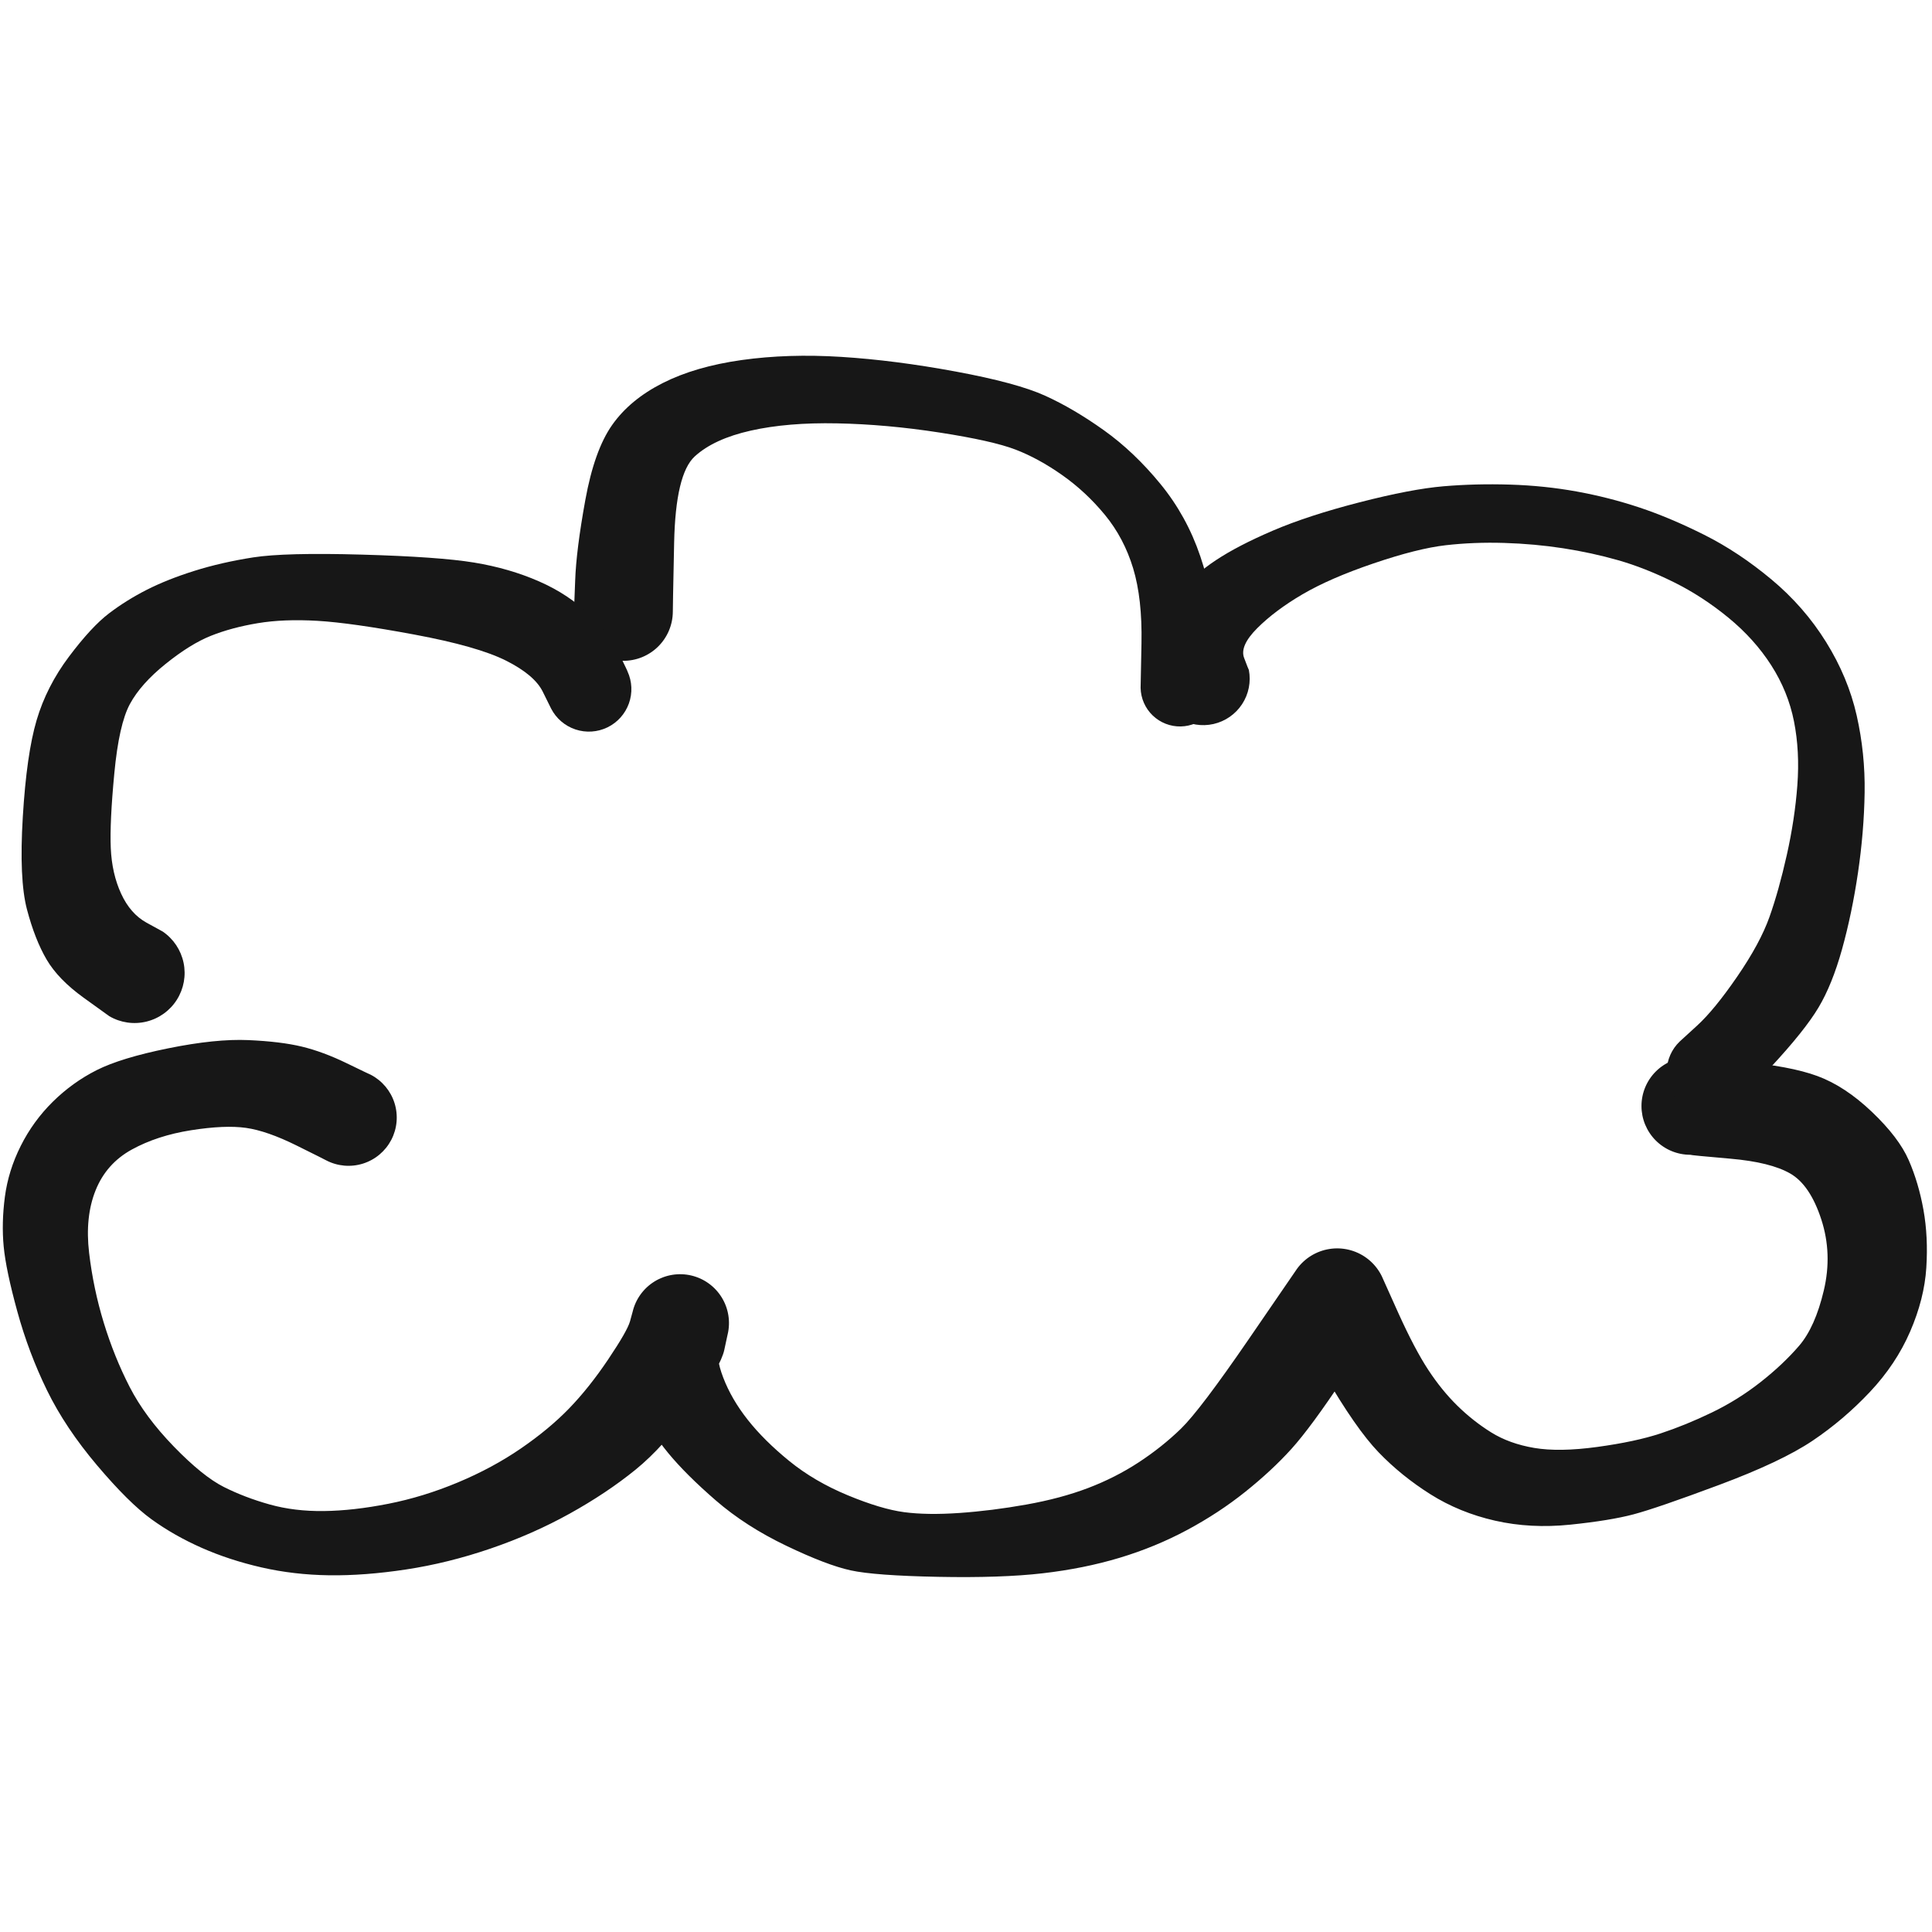
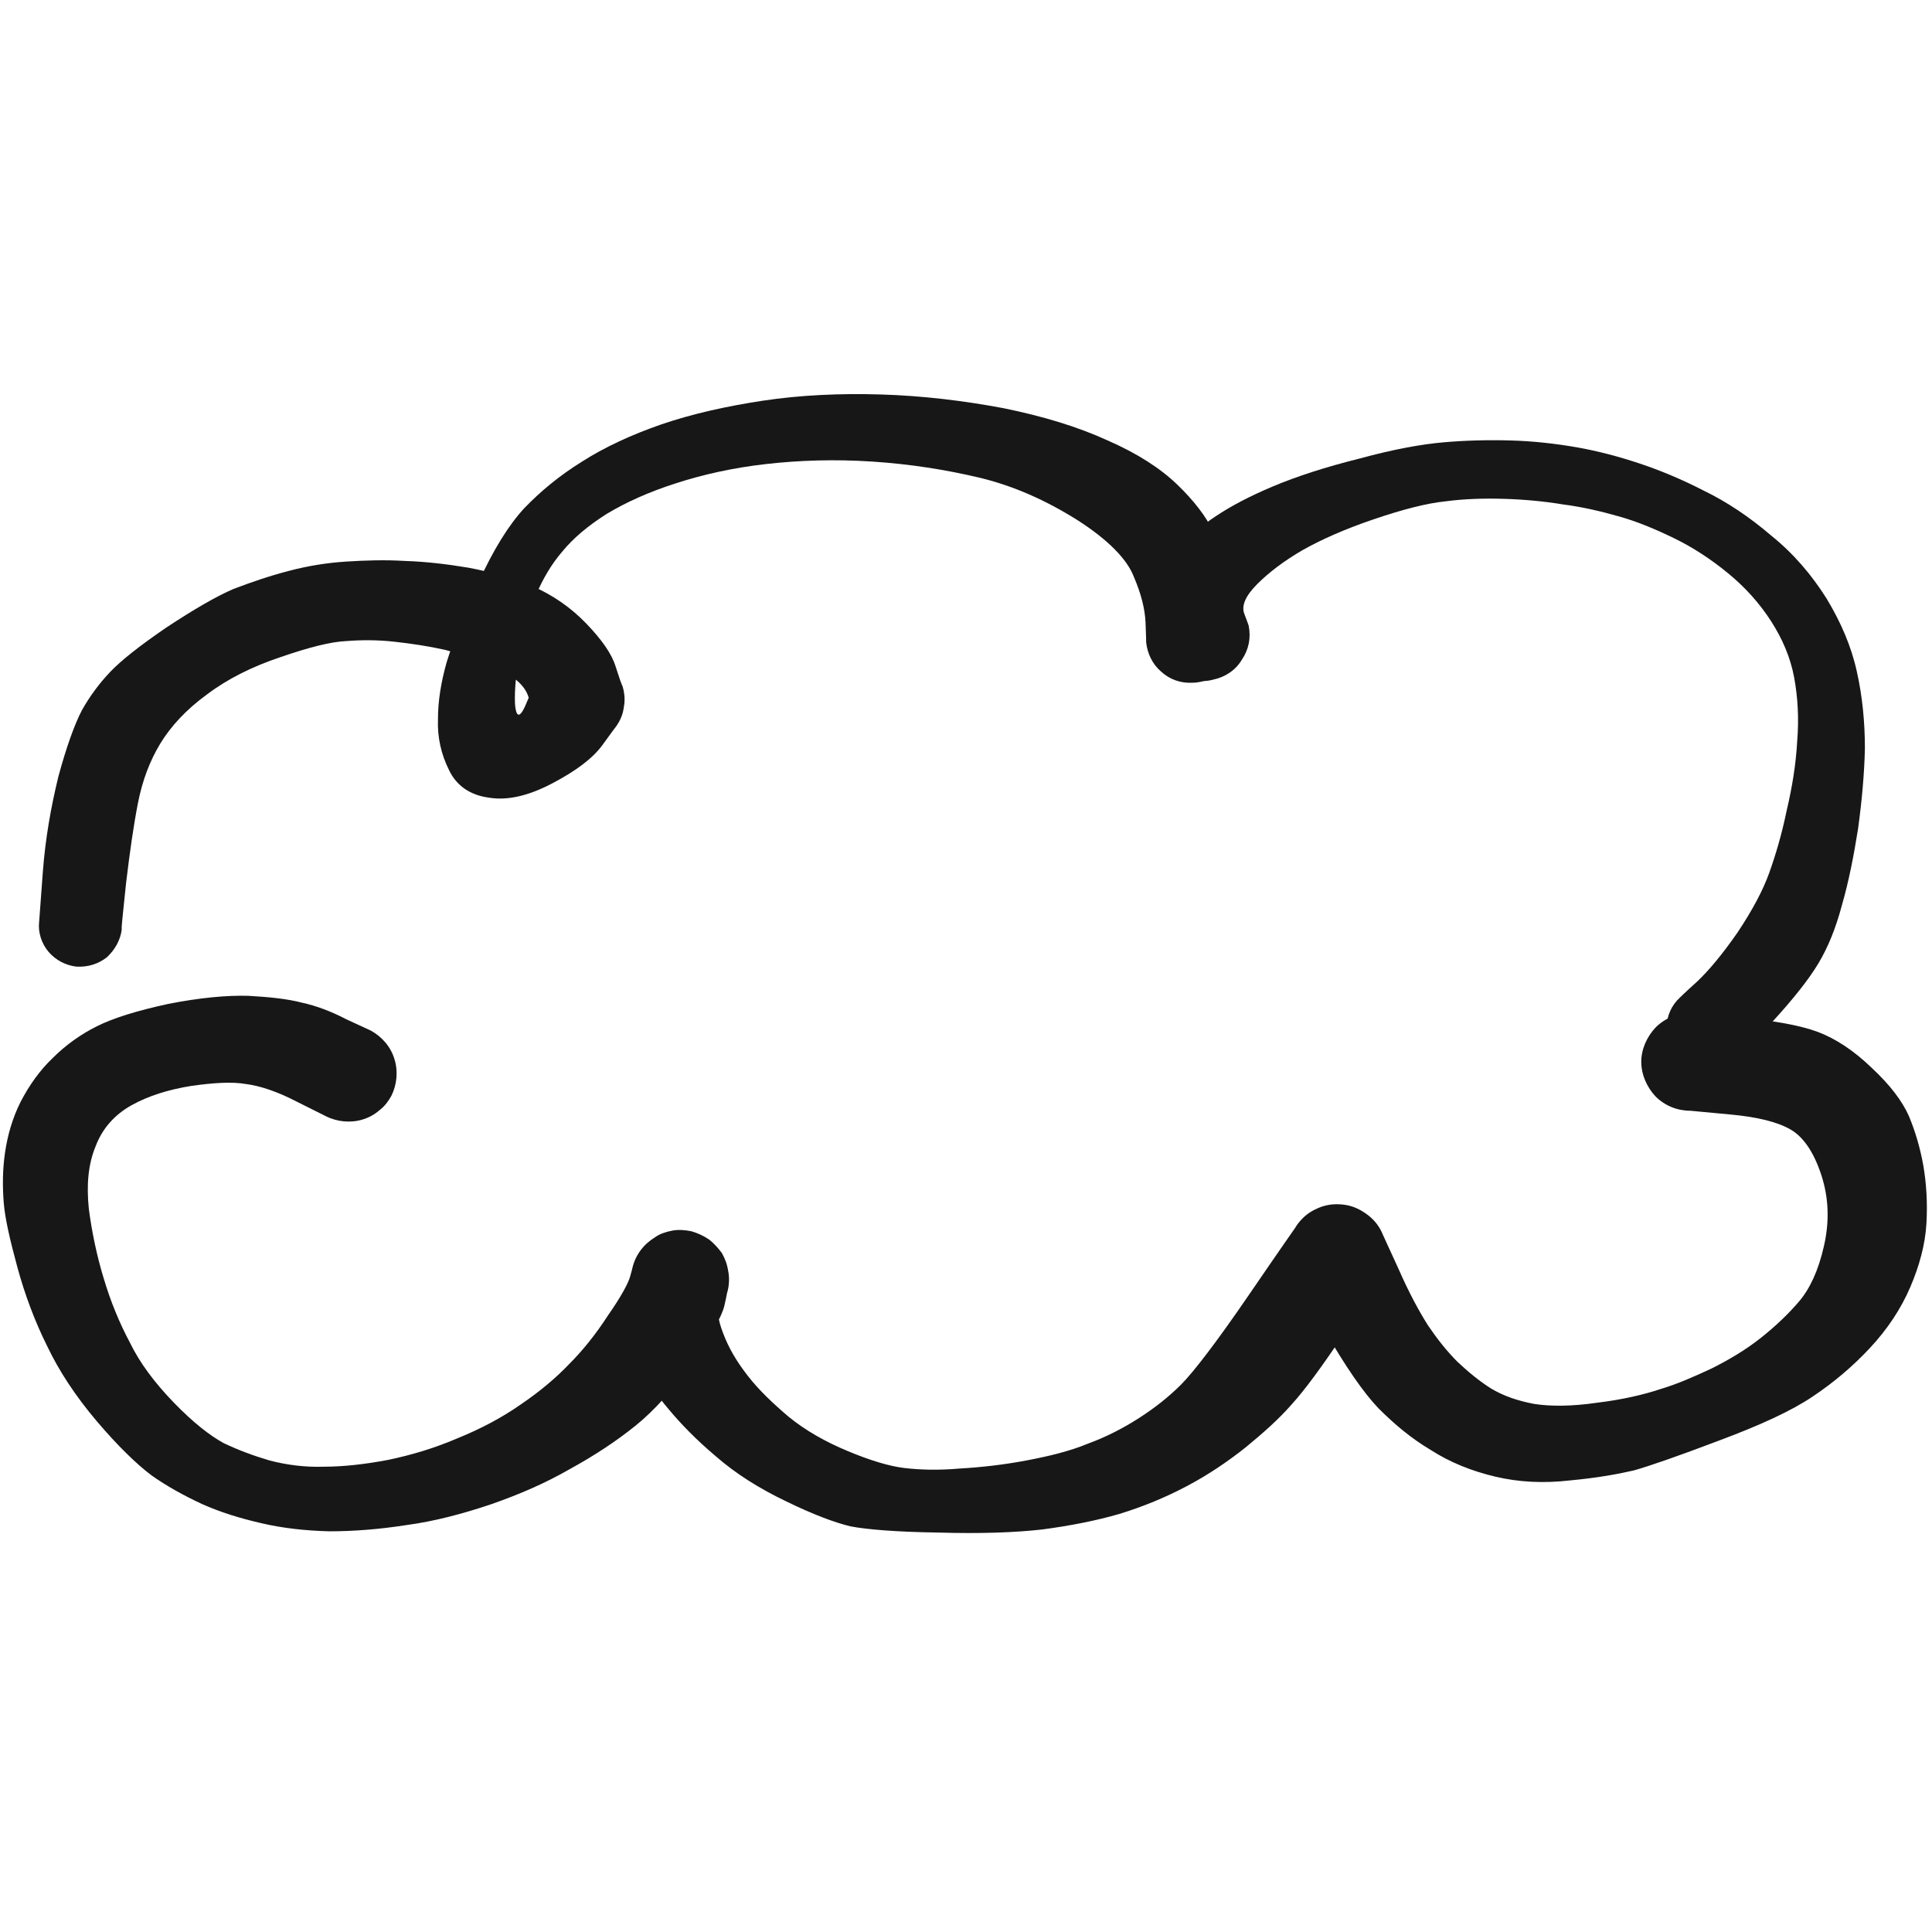
- <svg xmlns="http://www.w3.org/2000/svg" viewBox="0 -56.5 311 311">
+ <svg xmlns="http://www.w3.org/2000/svg" viewBox="0 -63.5 311 311">
  <style>path{fill:#171717}@media (prefers-color-scheme:dark){path{fill:#fafafa}}</style>
-   <path d="M272.084 113.688C272.084 113.688 274.761 113.921 280.114 114.388C285.467 114.855 289.617 115.631 292.564 116.718C295.511 117.805 298.431 119.725 301.324 122.478C304.217 125.231 306.194 127.825 307.254 130.258C308.314 132.691 309.104 135.355 309.624 138.248C310.144 141.141 310.297 144.251 310.084 147.578C309.871 150.905 309.004 154.325 307.484 157.838C305.964 161.351 303.801 164.598 300.994 167.578C298.187 170.558 295.114 173.171 291.774 175.418C288.434 177.665 283.424 180.035 276.744 182.528C270.064 185.021 265.467 186.601 262.954 187.268C260.441 187.935 257.051 188.488 252.784 188.928C248.517 189.368 244.477 189.155 240.664 188.288C236.851 187.421 233.384 186.005 230.264 184.038C227.144 182.071 224.364 179.821 221.924 177.288C219.484 174.755 216.567 170.565 213.174 164.718C209.781 158.871 208.084 155.961 208.084 155.988C207.147 154.087 207.003 151.89 207.684 149.883C208.366 147.875 209.817 146.221 211.719 145.283C213.621 144.346 215.817 144.202 217.824 144.884C219.832 145.565 221.487 147.017 222.424 148.918C222.424 148.945 223.307 150.911 225.074 154.818C226.841 158.725 228.451 161.785 229.904 163.998C231.357 166.211 232.924 168.141 234.604 169.788C236.284 171.435 238.097 172.865 240.044 174.078C241.991 175.291 244.301 176.125 246.974 176.578C249.647 177.031 253.031 176.978 257.124 176.418C261.217 175.858 264.607 175.135 267.294 174.248C269.981 173.361 272.727 172.241 275.534 170.888C278.341 169.535 280.957 167.905 283.384 165.998C285.811 164.091 287.884 162.138 289.604 160.138C291.324 158.138 292.651 155.168 293.584 151.228C294.517 147.288 294.381 143.471 293.174 139.778C291.967 136.085 290.304 133.628 288.184 132.408C286.064 131.188 282.851 130.391 278.544 130.018C274.237 129.645 272.084 129.435 272.084 129.388C270.002 129.388 268.005 128.561 266.533 127.089C265.061 125.617 264.234 123.62 264.234 121.538C264.234 119.456 265.061 117.46 266.533 115.987C268.005 114.515 270.002 113.688 272.084 113.688ZM221.724 157.148C221.724 157.148 219.937 159.838 216.364 165.218C212.791 170.598 209.961 174.441 207.874 176.748C205.787 179.055 203.321 181.348 200.474 183.628C197.627 185.908 194.501 187.961 191.094 189.788C187.687 191.615 184.071 193.105 180.244 194.258C176.417 195.411 172.284 196.245 167.844 196.758C163.404 197.271 157.787 197.461 150.994 197.328C144.201 197.195 139.517 196.848 136.944 196.288C134.371 195.728 130.907 194.405 126.554 192.318C122.201 190.231 118.424 187.801 115.224 185.028C112.024 182.255 109.467 179.708 107.554 177.388C105.641 175.068 104.091 172.621 102.904 170.048C101.717 167.475 101.301 164.085 101.654 159.878C102.007 155.671 102.184 153.565 102.184 153.558C102.959 151.622 104.47 150.073 106.387 149.252C108.304 148.43 110.468 148.404 112.404 149.178C114.34 149.953 115.889 151.464 116.711 153.381C117.532 155.298 117.558 157.462 116.784 159.398C116.784 159.391 116.501 159.781 115.934 160.568C115.367 161.355 115.527 162.911 116.414 165.238C117.301 167.565 118.621 169.838 120.374 172.058C122.127 174.278 124.351 176.485 127.044 178.678C129.737 180.871 132.877 182.711 136.464 184.198C140.051 185.685 143.077 186.591 145.544 186.918C148.011 187.245 150.974 187.288 154.434 187.048C157.894 186.808 161.477 186.358 165.184 185.698C168.891 185.038 172.207 184.151 175.134 183.038C178.061 181.925 180.777 180.548 183.284 178.908C185.791 177.268 188.064 175.458 190.104 173.478C192.144 171.498 195.767 166.715 200.974 159.128C206.181 151.541 208.781 147.751 208.774 147.758C210.019 146.041 211.896 144.889 213.99 144.555C216.085 144.221 218.227 144.733 219.944 145.978C221.661 147.223 222.814 149.1 223.147 151.195C223.481 153.289 222.969 155.431 221.724 157.148ZM117.134 158.278C117.134 158.278 116.951 159.128 116.584 160.828C116.217 162.528 114.514 165.538 111.474 169.858C108.434 174.178 105.374 177.588 102.294 180.088C99.214 182.588 95.687 184.941 91.714 187.148C87.741 189.355 83.481 191.235 78.934 192.788C74.387 194.341 69.874 195.458 65.394 196.138C60.914 196.818 56.774 197.131 52.974 197.078C49.174 197.025 45.544 196.601 42.084 195.808C38.624 195.015 35.417 193.965 32.464 192.658C29.511 191.351 26.821 189.821 24.394 188.068C21.967 186.315 19.047 183.421 15.634 179.388C12.221 175.355 9.531 171.325 7.564 167.298C5.597 163.271 4.004 159.038 2.784 154.598C1.564 150.158 0.834 146.678 0.594 144.158C0.354 141.638 0.417 138.975 0.784 136.168C1.151 133.361 2.001 130.628 3.334 127.968C4.667 125.308 6.387 122.938 8.494 120.858C10.601 118.778 12.954 117.081 15.554 115.768C18.154 114.455 22.001 113.281 27.094 112.248C32.187 111.215 36.477 110.775 39.964 110.928C43.451 111.081 46.327 111.431 48.594 111.978C50.861 112.525 53.277 113.421 55.844 114.668C58.411 115.915 59.691 116.528 59.684 116.508C61.511 117.459 62.886 119.097 63.506 121.061C64.126 123.026 63.94 125.156 62.989 126.983C62.518 127.888 61.874 128.691 61.093 129.347C60.312 130.003 59.409 130.498 58.436 130.805C56.472 131.425 54.341 131.239 52.514 130.288C52.507 130.268 50.917 129.471 47.744 127.898C44.571 126.325 41.854 125.378 39.594 125.058C37.334 124.738 34.387 124.865 30.754 125.438C27.121 126.011 23.941 127.048 21.214 128.548C18.487 130.048 16.547 132.231 15.394 135.098C14.241 137.965 13.891 141.321 14.344 145.168C14.797 149.015 15.584 152.768 16.704 156.428C17.824 160.088 19.211 163.528 20.864 166.748C22.517 169.968 24.894 173.175 27.994 176.368C31.094 179.561 33.771 181.725 36.024 182.858C38.277 183.991 40.737 184.931 43.404 185.678C46.071 186.425 48.984 186.778 52.144 186.738C55.304 186.698 58.761 186.308 62.514 185.568C66.267 184.828 70.001 183.681 73.714 182.128C77.427 180.575 80.804 178.755 83.844 176.668C86.884 174.581 89.477 172.428 91.624 170.208C93.771 167.988 95.867 165.355 97.914 162.308C99.961 159.261 101.127 157.225 101.414 156.198C101.701 155.171 101.841 154.661 101.834 154.668C102.313 152.639 103.578 150.884 105.351 149.787C106.229 149.245 107.205 148.88 108.224 148.715C109.243 148.549 110.284 148.586 111.289 148.823C112.294 149.06 113.242 149.493 114.079 150.096C114.917 150.7 115.627 151.462 116.17 152.34C116.713 153.218 117.077 154.194 117.242 155.213C117.408 156.232 117.371 157.274 117.134 158.278Z" />
-   <path d="M270.375 111.168C270.375 111.168 271.308 110.315 273.175 108.608C275.041 106.902 277.201 104.262 279.655 100.688C282.108 97.115 283.835 93.922 284.835 91.108C285.835 88.295 286.765 84.972 287.625 81.138C288.485 77.305 289.051 73.562 289.325 69.908C289.598 66.255 289.418 62.828 288.785 59.628C288.151 56.428 286.931 53.418 285.125 50.598C283.318 47.778 281.018 45.222 278.225 42.928C275.431 40.635 272.491 38.725 269.405 37.198C266.318 35.672 263.351 34.502 260.505 33.688C257.658 32.875 254.701 32.232 251.635 31.758C248.568 31.285 245.405 30.998 242.145 30.898C238.885 30.798 235.741 30.922 232.715 31.268C229.688 31.615 225.821 32.588 221.115 34.188C216.408 35.788 212.585 37.452 209.645 39.178C206.705 40.905 204.285 42.718 202.385 44.618C200.485 46.518 199.778 48.112 200.265 49.398C200.751 50.685 201.008 51.335 201.035 51.348C201.398 53.253 201.008 55.224 199.946 56.846C198.884 58.469 197.234 59.615 195.343 60.045C193.452 60.474 191.469 60.152 189.811 59.147C188.152 58.143 186.949 56.533 186.455 54.658C186.481 54.672 186.521 52.642 186.575 48.568C186.628 44.495 187.578 41.385 189.425 39.238C191.271 37.092 193.371 35.238 195.725 33.678C198.078 32.118 201.135 30.532 204.895 28.918C208.655 27.305 213.308 25.785 218.855 24.358C224.401 22.932 228.901 22.072 232.355 21.778C235.808 21.485 239.381 21.395 243.075 21.508C246.768 21.622 250.341 21.992 253.795 22.618C257.248 23.245 260.611 24.102 263.885 25.188C267.158 26.275 270.638 27.742 274.325 29.588C278.011 31.435 281.615 33.825 285.135 36.758C288.655 39.692 291.595 43.058 293.955 46.858C296.315 50.658 297.955 54.595 298.875 58.668C299.795 62.742 300.221 66.885 300.155 71.098C300.088 75.312 299.731 79.608 299.085 83.988C298.438 88.368 297.585 92.465 296.525 96.278C295.465 100.092 294.195 103.235 292.715 105.708C291.235 108.182 288.681 111.372 285.055 115.278C281.428 119.185 279.608 121.128 279.595 121.108C278.27 122.293 276.534 122.909 274.759 122.827C272.984 122.744 271.313 121.967 270.105 120.665C268.896 119.362 268.248 117.637 268.298 115.861C268.349 114.085 269.094 112.4 270.375 111.168Z" />
-   <path d="M183.607 54.229C183.607 54.229 183.653 51.836 183.747 47.049C183.84 42.262 183.393 38.242 182.407 34.989C181.42 31.736 179.907 28.869 177.867 26.389C175.827 23.909 173.533 21.772 170.987 19.979C168.44 18.186 165.933 16.816 163.467 15.869C161 14.922 156.927 14.009 151.247 13.129C145.567 12.249 140.067 11.756 134.747 11.649C129.427 11.542 124.793 11.932 120.847 12.819C116.9 13.706 113.897 15.089 111.837 16.969C109.777 18.849 108.67 23.489 108.517 30.889C108.363 38.289 108.293 41.986 108.307 41.979C108.291 44.089 107.437 46.106 105.934 47.587C104.431 49.067 102.402 49.89 100.292 49.874C98.182 49.858 96.165 49.005 94.684 47.502C93.204 45.998 92.381 43.969 92.397 41.859C92.41 41.852 92.473 40.216 92.587 36.949C92.7 33.682 93.243 29.369 94.217 24.009C95.19 18.649 96.633 14.612 98.547 11.899C100.46 9.186 103.167 6.942 106.667 5.169C110.167 3.396 114.403 2.159 119.377 1.459C124.35 0.759 129.7 0.589 135.427 0.949C141.153 1.309 147.293 2.096 153.847 3.309C160.4 4.522 165.197 5.819 168.237 7.199C171.277 8.579 174.42 10.426 177.667 12.739C180.913 15.052 183.95 17.932 186.777 21.379C189.603 24.826 191.747 28.706 193.207 33.019C194.667 37.332 195.547 41.902 195.847 46.729C196.147 51.556 196.293 53.969 196.287 53.969C196.321 55.651 195.686 57.277 194.522 58.49C193.357 59.703 191.758 60.404 190.077 60.439C188.395 60.474 186.769 59.839 185.556 58.674C184.342 57.509 183.641 55.91 183.607 54.229Z" />
-   <path d="M88.712 57.558C88.712 57.558 88.265 56.655 87.372 54.848C86.479 53.042 84.502 51.372 81.442 49.838C78.382 48.305 73.469 46.908 66.702 45.648C59.935 44.388 54.739 43.652 51.112 43.438C47.485 43.225 44.275 43.352 41.482 43.818C38.689 44.285 36.185 44.958 33.972 45.838C31.759 46.718 29.322 48.228 26.662 50.368C24.002 52.508 22.085 54.662 20.912 56.828C19.739 58.995 18.902 62.715 18.402 67.988C17.902 73.262 17.712 77.272 17.832 80.018C17.952 82.765 18.509 85.215 19.502 87.368C20.495 89.522 21.859 91.075 23.592 92.028C25.325 92.982 26.189 93.455 26.182 93.448C27.913 94.622 29.12 96.422 29.548 98.469C29.977 100.515 29.593 102.648 28.478 104.417C27.363 106.186 25.605 107.453 23.573 107.949C21.542 108.446 19.397 108.134 17.592 107.078C17.585 107.072 16.215 106.085 13.482 104.118C10.749 102.152 8.755 100.098 7.502 97.958C6.249 95.818 5.195 93.132 4.342 89.898C3.489 86.665 3.265 81.688 3.672 74.968C4.079 68.248 4.819 63.072 5.892 59.438C6.965 55.805 8.705 52.388 11.112 49.188C13.519 45.988 15.659 43.675 17.532 42.248C19.405 40.822 21.439 39.552 23.632 38.438C25.825 37.325 28.372 36.312 31.272 35.398C34.172 34.485 37.329 33.762 40.742 33.228C44.155 32.695 49.995 32.545 58.262 32.778C66.529 33.012 72.549 33.438 76.322 34.058C80.095 34.678 83.579 35.688 86.772 37.088C89.965 38.488 92.669 40.282 94.882 42.468C97.095 44.655 98.679 46.725 99.632 48.678C100.585 50.632 101.045 51.598 101.012 51.578C101.758 53.203 101.838 55.055 101.235 56.739C100.632 58.422 99.394 59.802 97.786 60.584C96.178 61.365 94.329 61.486 92.632 60.921C90.936 60.355 89.529 59.148 88.712 57.558Z" />
+   <path d="M272.1 99.6C272.1 99.6 274.8 99.8 280.1 100.3C285.5 100.8 289.6 101.5 292.6 102.6C295.5 103.7 298.4 105.6 301.3 108.4C304.2 111.1 306.2 113.7 307.3 116.2C308.3 118.6 309.1 121.3 309.6 124.1C310.1 127 310.3 130.2 310.1 133.5C309.9 136.8 309 140.2 307.5 143.7C306 147.2 303.8 150.5 301 153.5C298.2 156.5 295.1 159.1 291.8 161.3C288.4 163.6 283.4 165.9 276.7 168.4C270.1 170.9 265.5 172.5 263 173.2C260.4 173.8 257.1 174.4 252.8 174.8C248.5 175.3 244.5 175.1 240.7 174.2C236.9 173.3 233.4 171.9 230.3 169.9C227.1 168 224.4 165.7 221.9 163.2C219.5 160.7 216.6 156.5 213.2 150.6C209.8 144.8 208.1 141.9 208.1 141.9C207.1 140 207 137.8 207.7 135.8C208.4 133.8 209.8 132.1 211.7 131.2C213.6 130.2 215.8 130.1 217.8 130.8C219.8 131.5 221.5 132.9 222.4 134.8C222.4 134.8 223.3 136.8 225.1 140.7C226.8 144.6 228.5 147.7 229.9 149.9C231.4 152.1 232.9 154 234.6 155.7C236.3 157.3 238.1 158.8 240 160C242 161.2 244.3 162 247 162.5C249.6 162.9 253 162.9 257.1 162.3C261.2 161.8 264.6 161 267.3 160.1C270 159.3 272.7 158.1 275.5 156.8C278.3 155.4 281 153.8 283.4 151.9C285.8 150 287.9 148 289.6 146C291.3 144 292.7 141.1 293.6 137.1C294.5 133.2 294.4 129.4 293.2 125.7C292 122 290.3 119.5 288.2 118.3C286.1 117.1 282.9 116.3 278.5 115.9C274.2 115.5 272.1 115.3 272.1 115.3C270 115.3 268 114.5 266.5 113C265.1 111.5 264.2 109.5 264.2 107.4C264.2 105.4 265.1 103.4 266.5 101.9C268 100.4 270 99.6 272.1 99.6ZM221.7 143C221.7 143 219.9 145.7 216.4 151.1C212.8 156.5 210 160.3 207.9 162.6C205.8 165 203.3 167.2 200.5 169.5C197.6 171.8 194.5 173.9 191.1 175.7C187.7 177.5 184.1 179 180.2 180.2C176.4 181.3 172.3 182.1 167.8 182.7C163.4 183.2 157.8 183.4 151 183.2C144.2 183.1 139.5 182.7 136.9 182.2C134.4 181.6 130.9 180.3 126.6 178.2C122.2 176.1 118.4 173.7 115.2 170.9C112 168.2 109.5 165.6 107.6 163.3C105.6 161 104.1 158.5 102.9 155.9C101.7 153.4 101.3 150 101.7 145.8C102 141.6 102.2 139.5 102.2 139.5C103 137.5 104.5 136 106.4 135.2C108.3 134.3 110.5 134.3 112.4 135.1C114.3 135.9 115.9 137.4 116.7 139.3C117.5 141.2 117.6 143.4 116.8 145.3C116.8 145.3 116.5 145.7 115.9 146.5C115.4 147.3 115.5 148.8 116.4 151.1C117.3 153.5 118.6 155.7 120.4 158C122.1 160.2 124.4 162.4 127 164.6C129.7 166.8 132.9 168.6 136.5 170.1C140.1 171.6 143.1 172.5 145.5 172.8C148 173.1 151 173.2 154.4 172.9C157.9 172.7 161.5 172.3 165.2 171.6C168.9 170.9 172.2 170.1 175.1 168.9C178.1 167.8 180.8 166.4 183.3 164.8C185.8 163.2 188.1 161.4 190.1 159.4C192.1 157.4 195.8 152.6 201 145C206.2 137.4 208.8 133.7 208.8 133.7C210 131.9 211.9 130.8 214 130.5C216.1 130.1 218.2 130.6 219.9 131.9C221.7 133.1 222.8 135 223.1 137.1C223.5 139.2 223 141.3 221.7 143ZM117.1 144.2C117.1 144.2 117 145 116.6 146.7C116.2 148.4 114.5 151.4 111.5 155.8C108.4 160.1 105.4 163.5 102.3 166C99.2 168.5 95.7 170.8 91.7 173C87.7 175.3 83.5 177.1 78.9 178.7C74.4 180.2 69.9 181.4 65.4 182C60.9 182.7 56.8 183 53 183C49.2 182.9 45.5 182.5 42.1 181.7C38.6 180.9 35.4 179.9 32.5 178.6C29.5 177.2 26.8 175.7 24.4 174C22 172.2 19 169.3 15.6 165.3C12.2 161.3 9.5 157.2 7.6 153.2C5.6 149.2 4 144.9 2.8 140.5C1.6 136.1 .8 132.6 .6 130.1C.4 127.5 .4 124.9 .8 122.1C1.2 119.3 2 116.5 3.3 113.9C4.7 111.2 6.4 108.8 8.5 106.8C10.6 104.7 13 103 15.6 101.7C18.2 100.4 22 99.2 27.1 98.1C32.2 97.1 36.5 96.7 40 96.8C43.5 97 46.3 97.3 48.6 97.9C50.9 98.4 53.3 99.3 55.8 100.6C58.4 101.8 59.7 102.4 59.7 102.4C61.5 103.4 62.9 105 63.5 107C64.1 108.9 63.9 111.1 63 112.9C62.5 113.8 61.9 114.6 61.1 115.2C60.3 115.9 59.4 116.4 58.4 116.7C56.5 117.3 54.3 117.1 52.5 116.2C52.5 116.2 50.9 115.4 47.7 113.8C44.6 112.2 41.9 111.3 39.6 111C37.3 110.6 34.4 110.8 30.8 111.3C27.1 111.9 23.9 112.9 21.2 114.4C18.5 115.9 16.5 118.1 15.4 121C14.2 123.9 13.9 127.2 14.3 131.1C14.8 134.9 15.6 138.7 16.7 142.3C17.8 146 19.2 149.4 20.9 152.6C22.5 155.9 24.9 159.1 28 162.3C31.1 165.5 33.8 167.6 36 168.8C38.3 169.9 40.7 170.8 43.4 171.6C46.1 172.3 49 172.7 52.1 172.6C55.3 172.6 58.8 172.2 62.5 171.5C66.3 170.7 70 169.6 73.7 168C77.4 166.5 80.8 164.7 83.8 162.6C86.9 160.5 89.5 158.3 91.6 156.1C93.8 153.9 95.9 151.3 97.9 148.2C100 145.2 101.1 143.1 101.4 142.1C101.7 141.1 101.8 140.6 101.8 140.6C102.3 138.5 103.6 136.8 105.4 135.7C106.2 135.1 107.2 134.8 108.2 134.6C109.2 134.4 110.3 134.5 111.3 134.7C112.3 135 113.2 135.4 114.1 136C114.9 136.6 115.6 137.4 116.2 138.2C116.7 139.1 117.1 140.1 117.2 141.1C117.4 142.1 117.4 143.2 117.1 144.2Z" />
+   <path d="M270.4 97.1C270.4 97.1 271.3 96.2 273.2 94.5C275 92.8 277.2 90.2 279.7 86.6C282.1 83 283.8 79.8 284.8 77C285.8 74.2 286.8 70.9 287.6 67C288.5 63.2 289.1 59.5 289.3 55.8C289.6 52.2 289.4 48.7 288.8 45.5C288.2 42.3 286.9 39.3 285.1 36.5C283.3 33.7 281 31.1 278.2 28.8C275.4 26.5 272.5 24.6 269.4 23.1C266.3 21.6 263.4 20.4 260.5 19.6C257.7 18.8 254.7 18.1 251.6 17.7C248.6 17.2 245.4 16.9 242.1 16.8C238.9 16.7 235.7 16.8 232.7 17.2C229.7 17.5 225.8 18.5 221.1 20.1C216.4 21.7 212.6 23.4 209.6 25.1C206.7 26.8 204.3 28.6 202.4 30.5C200.5 32.4 199.8 34 200.3 35.3C200.8 36.6 201 37.2 201 37.2C201.4 39.2 201 41.1 199.9 42.7C198.9 44.4 197.2 45.5 195.3 45.9C193.5 46.4 191.5 46.1 189.8 45C188.2 44 186.9 42.4 186.5 40.6C186.5 40.6 186.5 38.5 186.6 34.5C186.6 30.4 187.6 27.3 189.4 25.1C191.3 23 193.4 21.1 195.7 19.6C198.1 18 201.1 16.4 204.9 14.8C208.7 13.2 213.3 11.7 218.9 10.3C224.4 8.8 228.9 8 232.4 7.7C235.8 7.4 239.4 7.3 243.1 7.4C246.8 7.5 250.3 7.9 253.8 8.5C257.2 9.1 260.6 10 263.9 11.1C267.2 12.2 270.6 13.6 274.3 15.5C278 17.3 281.6 19.7 285.1 22.7C288.7 25.6 291.6 29 294 32.8C296.3 36.6 298 40.5 298.9 44.6C299.8 48.6 300.2 52.8 300.2 57C300.1 61.2 299.7 65.5 299.1 69.9C298.4 74.3 297.6 78.4 296.5 82.2C295.5 86 294.2 89.1 292.7 91.6C291.2 94.1 288.7 97.3 285.1 101.2C281.4 105.1 279.6 107 279.6 107C278.3 108.2 276.5 108.8 274.8 108.7C273 108.6 271.3 107.9 270.1 106.6C268.9 105.3 268.2 103.5 268.3 101.8C268.3 100 269.1 98.3 270.4 97.1Z" />
+   <path d="M184.5 39.9C184.5 39.9 184.5 38.8 184.4 36.7C184.3 34.5 183.7 32.1 182.5 29.3C181.4 26.5 178.4 23.4 173.4 20.2C168.3 17 163.1 14.7 157.7 13.4C152.2 12.1 146.5 11.2 140.4 10.8C134.3 10.4 128.6 10.6 123.3 11.2C118 11.8 113.1 12.9 108.8 14.3C104.4 15.7 100.7 17.4 97.7 19.2C94.7 21.1 92.3 23.1 90.5 25.3C88.7 27.4 87.4 29.7 86.4 32C85.5 34.3 84.6 37.3 83.8 40.8C83.1 44.4 82.8 47.4 82.9 49.8C83.1 52.3 83.8 52.1 84.9 49.3C86.1 46.6 86.6 45.2 86.7 45.2C87.2 44.3 87.9 43.6 88.7 43C89.5 42.5 90.4 42.1 91.3 41.8C92.3 41.6 93.3 41.6 94.3 41.8C95.2 41.9 96.2 42.3 97 42.8C97.8 43.3 98.6 44 99.1 44.8C99.7 45.6 100.1 46.5 100.3 47.5C100.6 48.4 100.6 49.4 100.4 50.4C100.3 51.4 99.9 52.3 99.4 53.1C99.4 53.1 98.6 54.2 97 56.4C95.4 58.6 92.7 60.6 88.9 62.6C85.1 64.6 81.7 65.4 78.7 64.9C75.7 64.5 73.5 63 72.3 60.5C71 57.9 70.4 55.2 70.5 52.3C70.5 49.3 71 46.3 71.9 43.1C72.9 39.9 74.5 35.6 77 30.3C79.4 25 81.9 21 84.4 18.3C87 15.6 90 13.1 93.7 10.8C97.3 8.5 101.6 6.5 106.5 4.8C111.5 3.1 116.9 1.9 122.8 1C128.8 .1 135.1-.2 141.8 0C148.5 .2 155.1 1 161.5 2.2C167.9 3.5 173.5 5.2 178.3 7.4C183.1 9.5 186.8 11.9 189.5 14.5C192.2 17.1 194.2 19.7 195.3 22.1C196.4 24.5 197.3 28 197.8 32.5C198.4 37 198.7 39.2 198.7 39.3C198.7 41.1 198 42.9 196.8 44.2C195.5 45.6 193.8 46.4 191.9 46.4C190.1 46.5 188.3 45.9 186.9 44.6C185.5 43.4 184.7 41.7 184.5 39.9ZM85.9 51.4C85.9 51.4 85.6 50.5 85.1 48.8C84.6 47 82.9 45.4 80 44.1C77.1 42.8 74.3 41.8 71.6 41.1C68.9 40.5 66.2 40.1 63.5 39.8C60.8 39.5 58.2 39.5 55.7 39.7C53.3 39.8 49.7 40.7 45.1 42.3C40.6 43.8 36.6 45.8 33.3 48.3C30 50.7 27.5 53.4 25.8 56.2C24.1 59 22.9 62.2 22.2 65.8C21.5 69.4 20.9 73.6 20.3 78.6C19.8 83.5 19.5 86 19.6 86.1C19.4 87.8 18.5 89.4 17.2 90.6C15.8 91.7 14.1 92.2 12.3 92.1C10.6 91.9 9 91.1 7.8 89.7C6.7 88.4 6.1 86.6 6.3 84.9C6.3 84.9 6.5 82.2 6.9 76.8C7.3 71.5 8.2 66.4 9.4 61.5C10.7 56.7 12 53.1 13.2 50.8C14.5 48.5 16 46.5 17.7 44.7C19.4 42.9 22.4 40.5 26.8 37.5C31.2 34.6 34.8 32.5 37.6 31.3C40.5 30.2 43.4 29.2 46.5 28.4C49.5 27.6 52.6 27.1 55.7 26.9C58.8 26.7 62 26.6 65.2 26.8C68.5 26.9 71.9 27.3 75.5 27.9C79.1 28.6 82.5 29.5 85.8 30.9C89 32.3 91.9 34.3 94.4 36.9C96.9 39.5 98.5 41.8 99.1 43.8C99.8 45.9 100.1 46.9 100.2 46.9C100.5 47.9 100.6 48.8 100.5 49.8C100.4 50.8 100.1 51.8 99.7 52.6C99.2 53.5 98.6 54.3 97.8 54.9C97.1 55.5 96.2 56 95.3 56.3C94.3 56.6 93.3 56.7 92.4 56.6C91.4 56.5 90.4 56.3 89.5 55.8C87.8 54.9 86.5 53.3 85.9 51.4Z" />
</svg>
